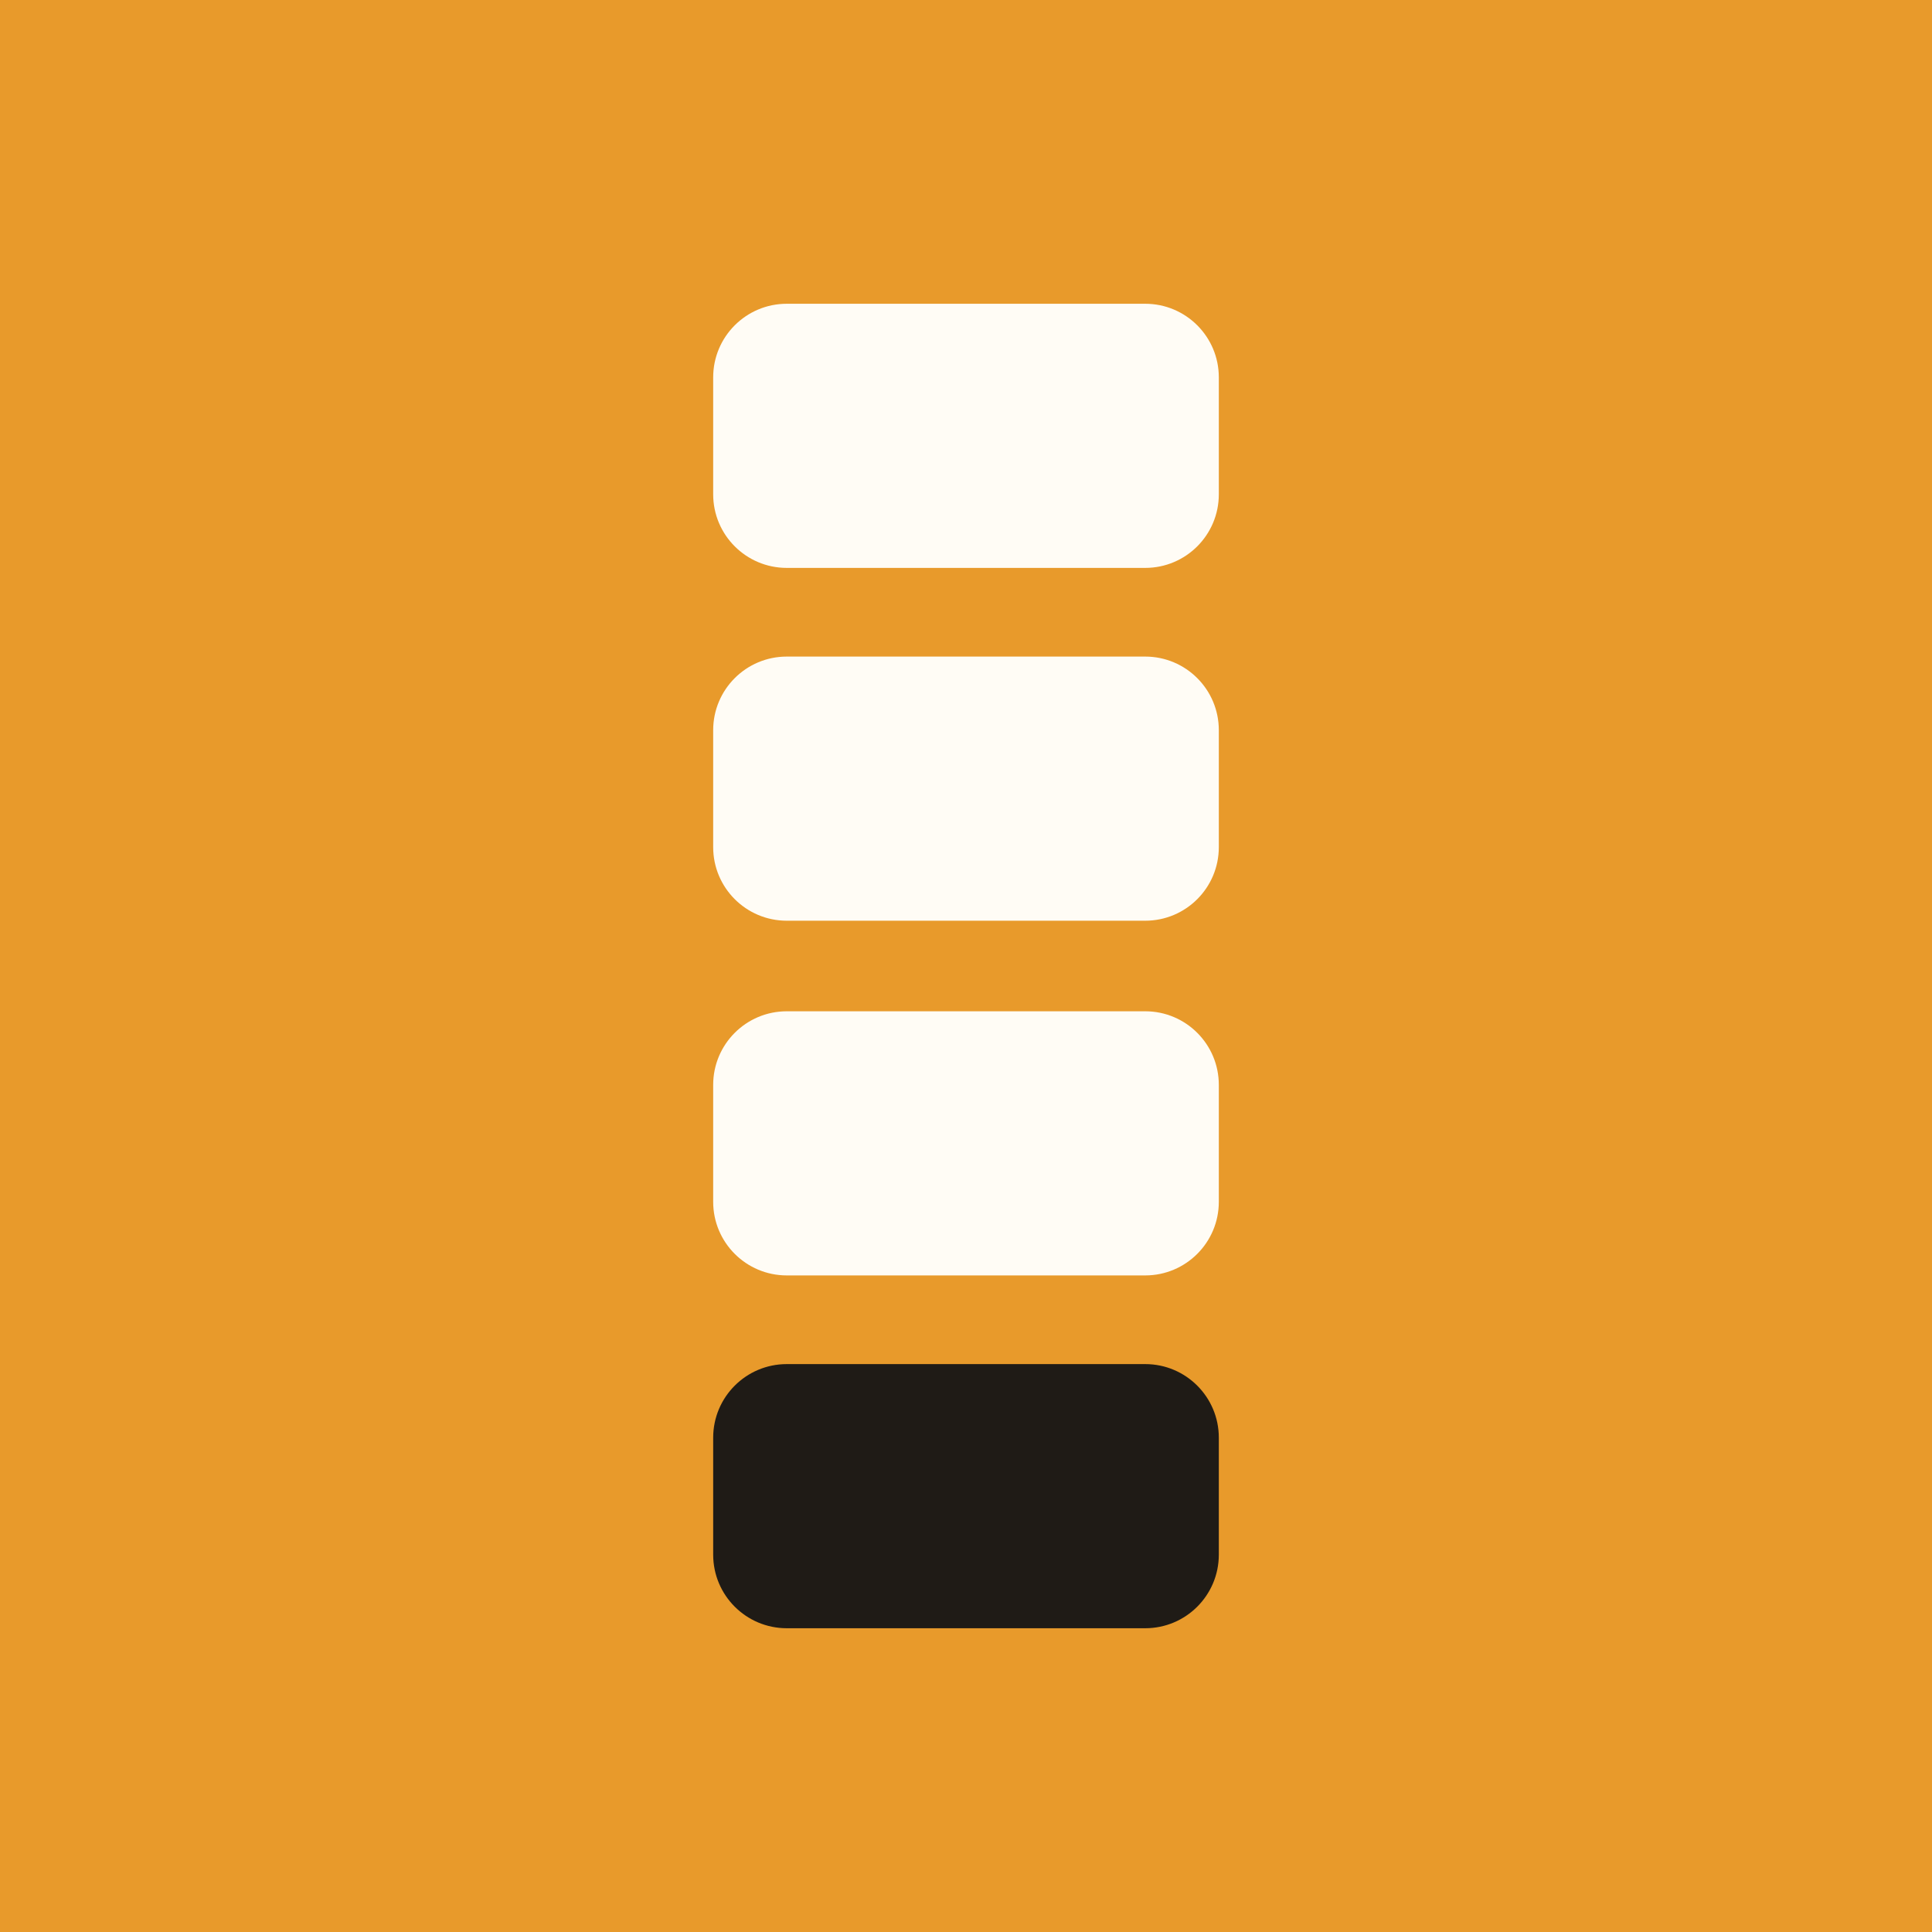
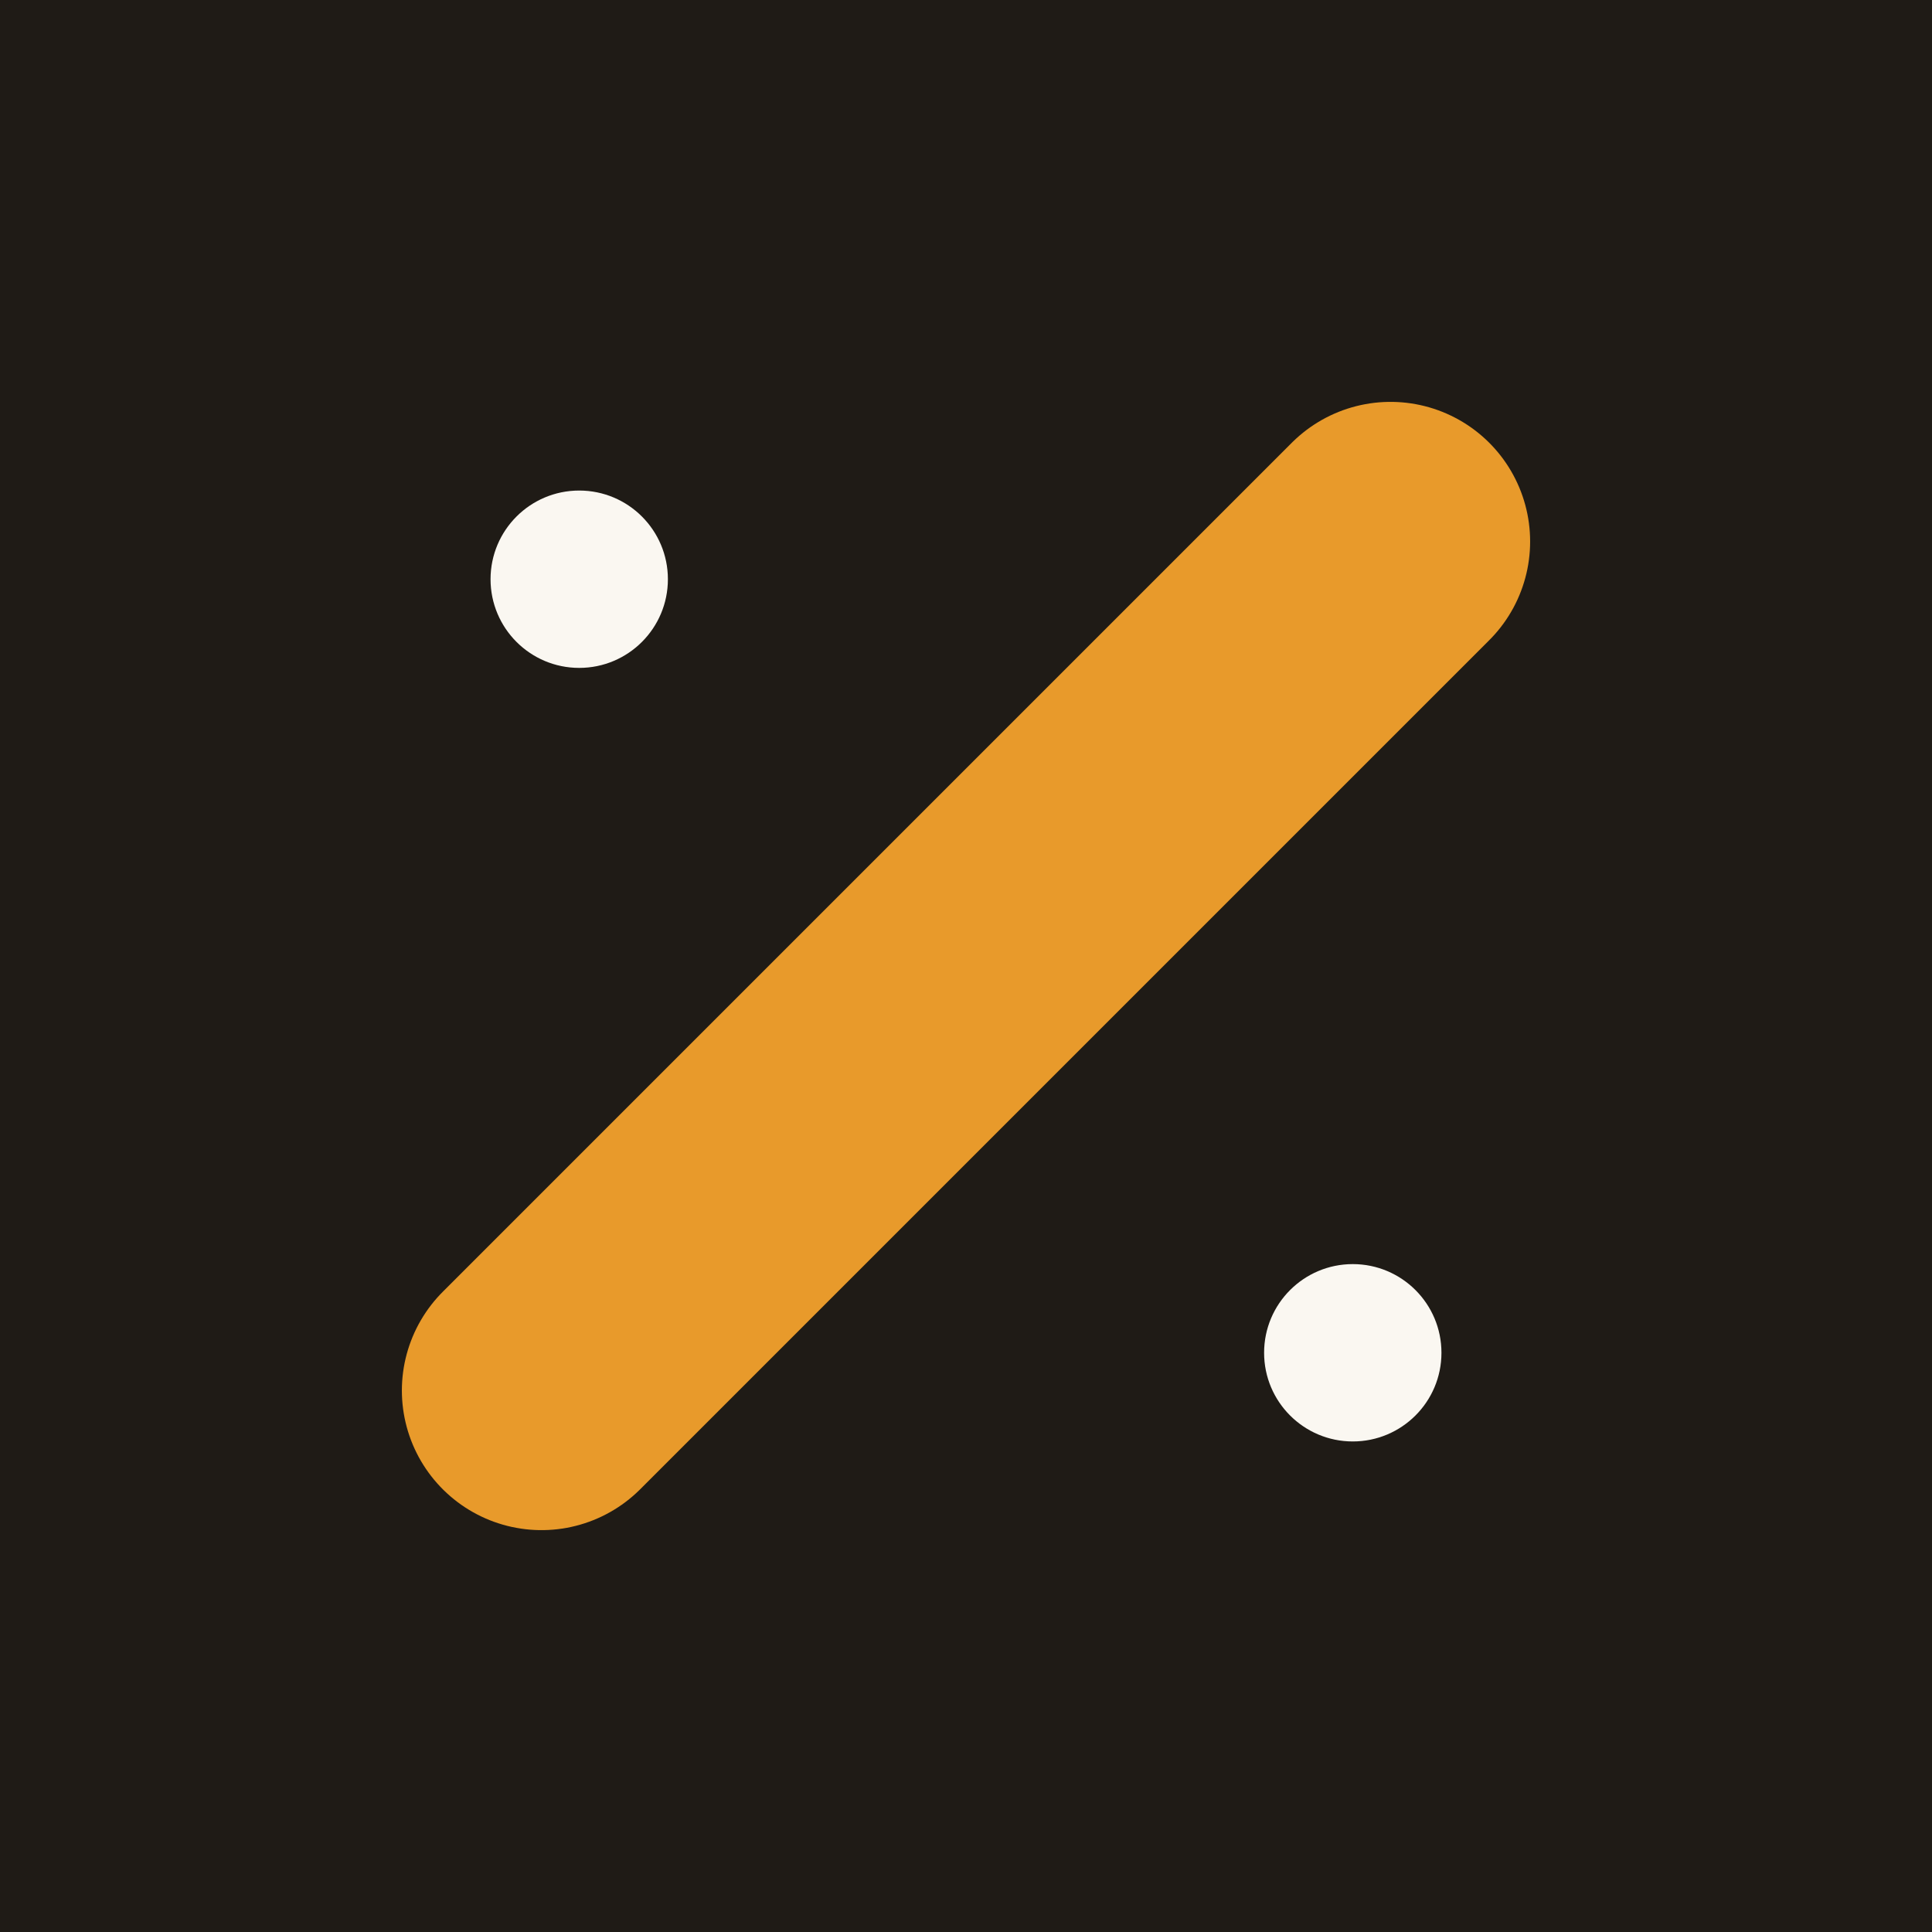
<svg xmlns="http://www.w3.org/2000/svg" width="1024" height="1024" viewBox="0 0 1024 1024">
-   <rect width="1024" height="1024" fill="#E89A2B" />
-   <g>
-     <rect x="378" y="161" width="268" height="140" rx="39" fill="#FFFCF5" />
-     <rect x="378" y="348" width="268" height="140" rx="39" fill="#FFFCF5" />
-     <rect x="378" y="536" width="268" height="140" rx="39" fill="#FFFCF5" />
-     <rect x="378" y="723" width="268" height="140" rx="39" fill="#1F1B16" />
-   </g>
+   <rect width="1024" height="1024" fill="#1F1B16" />
+   <line x1="287" y1="737" x2="737" y2="287" stroke="#E89A2B" stroke-width="148" stroke-linecap="round" />
+   <circle cx="307" cy="307" r="47" fill="#FAF7F1" />
+   <circle cx="717" cy="717" r="47" fill="#FAF7F1" />
</svg>
